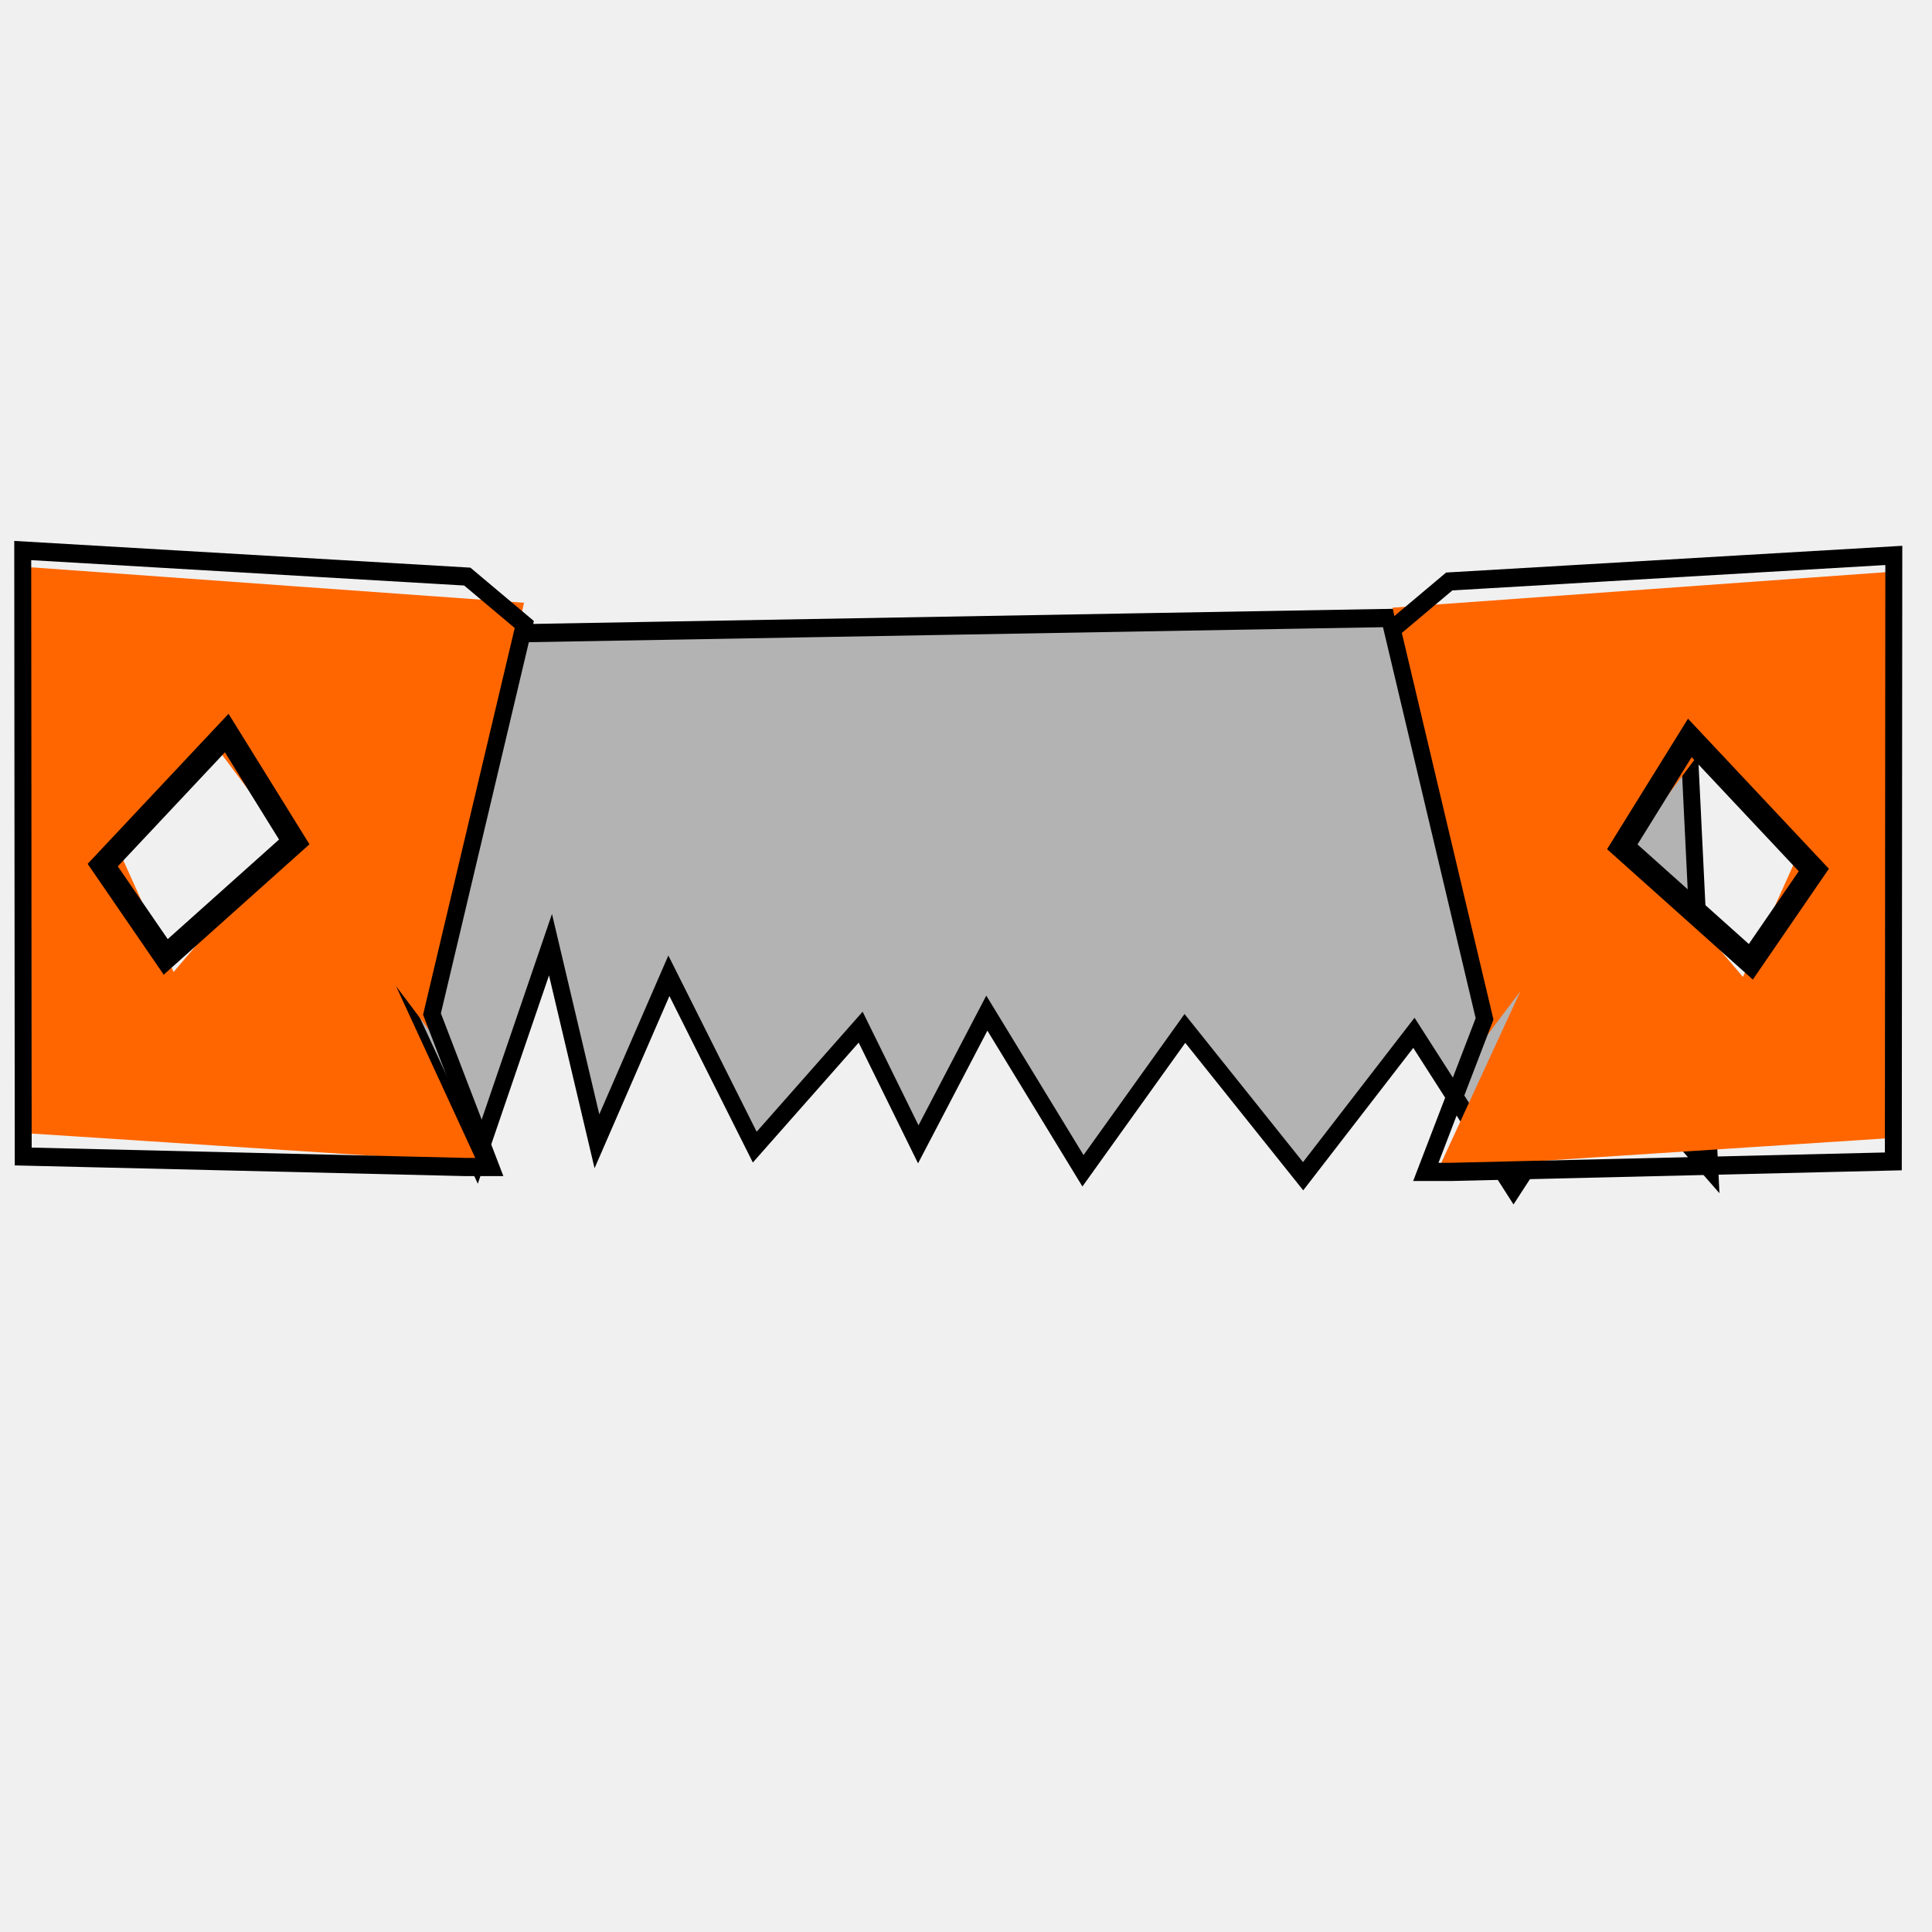
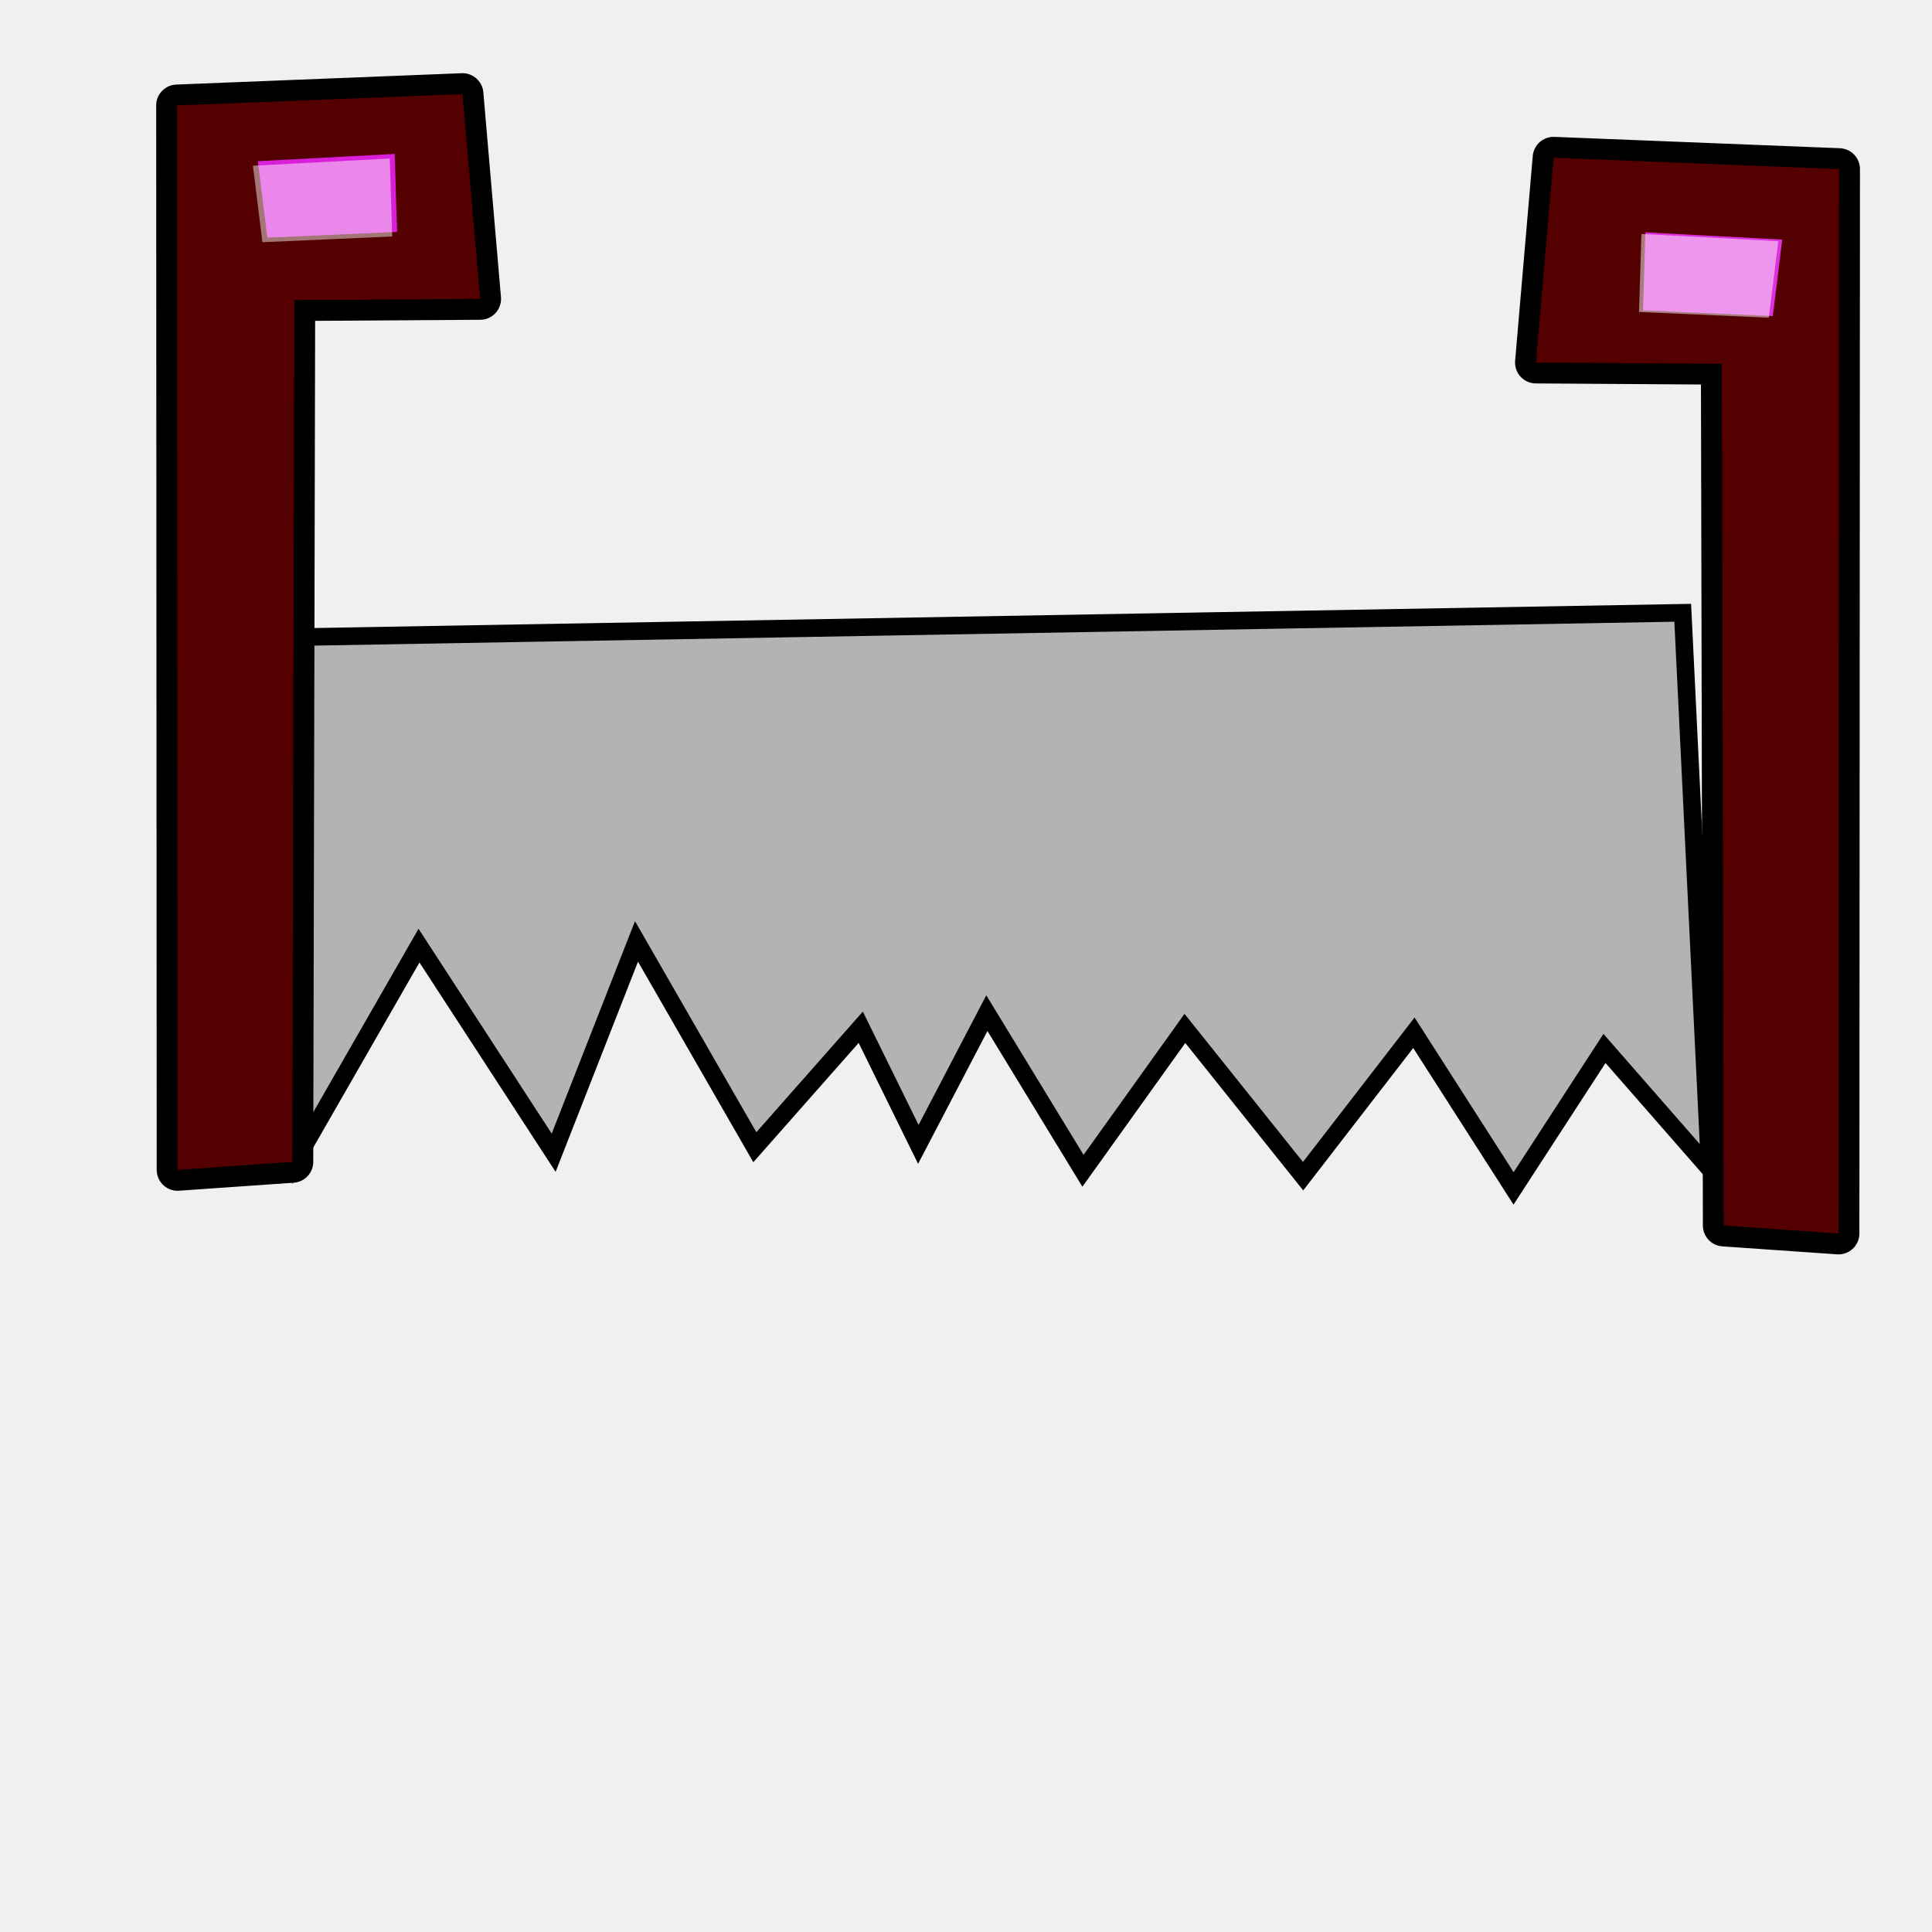
<svg xmlns="http://www.w3.org/2000/svg" width="40mm" height="40mm" viewBox="0 0 40 40" version="1.1" id="svg5" xml:space="preserve">
  <defs id="defs2" />
  <g id="layer1" style="opacity:0.53" />
  <g id="layer2" style="display:inline">
-     <g id="g776" transform="matrix(0.9301196,0,0,1,-0.6257632,-0.25962)" style="stroke-width:1.037">
-       <g id="g2971" transform="matrix(1.376115,0,0,1.376115,-9.318308,-7.552881)" style="stroke-width:1.037">
-         <path style="fill:#b3b3b3;stroke:#000000;stroke-width:0.274px;stroke-linecap:butt;stroke-linejoin:miter;stroke-opacity:1" d="m 11.966,15.265 22.513,-0.368 0.438,8.366 -1.703,-1.811 -1.471,2.106 -1.612,-2.342 -1.792,2.158 -1.912,-2.224 -1.649,2.142 -1.555,-2.372 -1.109,1.974 -0.932,-1.763 -1.713,1.805 -1.389,-2.578 -1.164,2.49 -0.751,-2.958 -1.195,3.251 -1.399,-2.81 z" id="path2959" />
-         <path style="fill:#ff6600;stroke:#ff6600;stroke-width:0.274px;stroke-linecap:butt;stroke-linejoin:miter;stroke-opacity:1" d="m 15.566,14.872 -7.681,-0.514 0.024,8.245 6.846,0.415 -2.454,-4.951 -2.268,2.476 -1.06,-2.19 1.695,-1.765 3.477,4.3 z" id="path2961" />
-         <path style="fill:none;stroke:#000000;stroke-width:0.274px;stroke-linecap:butt;stroke-linejoin:miter;stroke-opacity:1" d="m 15.741,15.073 -0.922,-0.721 -7.191,-0.392 0.008,9.117 7.152,0.158 h 0.41 l -0.95,-2.302 z" id="path2963" />
-         <path style="fill:none;stroke:#000000;stroke-width:0.37px;stroke-linecap:butt;stroke-linejoin:miter;stroke-opacity:1" d="m 8.922,18.693 2.006,-1.987 1.092,1.638 -2.079,1.73 z" id="path2965" />
-       </g>
-       <g id="g2971-3" transform="matrix(-1.376115,0,0,1.376115,53.32505,-7.451639)" style="display:inline;stroke-width:1.037">
-         <path style="fill:#ff6600;stroke:#ff6600;stroke-width:0.274px;stroke-linecap:butt;stroke-linejoin:miter;stroke-opacity:1" d="m 15.566,14.872 -7.681,-0.514 0.024,8.245 6.846,0.415 -2.454,-4.951 -2.268,2.476 -1.06,-2.19 1.695,-1.765 3.477,4.3 z" id="path2961-7" />
-         <path style="fill:none;stroke:#000000;stroke-width:0.274px;stroke-linecap:butt;stroke-linejoin:miter;stroke-opacity:1" d="m 15.741,15.073 -0.922,-0.721 -7.191,-0.392 0.008,9.117 7.152,0.158 h 0.41 l -0.95,-2.302 z" id="path2963-5" />
-         <path style="fill:none;stroke:#000000;stroke-width:0.37px;stroke-linecap:butt;stroke-linejoin:miter;stroke-opacity:1" d="m 8.922,18.693 2.006,-1.987 1.092,1.638 -2.079,1.73 z" id="path2965-3" />
-       </g>
-     </g>
+     <path style="fill:#b3b3b3;stroke:#000000;stroke-width:0.364px;stroke-linecap:butt;stroke-linejoin:miter;stroke-opacity:1" d="m 6.023,13.193 28.816,-0.506 0.56,11.513 -2.18,-2.493 -1.882,2.898 -2.064,-3.223 -2.294,2.97 -2.447,-3.06 -2.11,2.948 -1.99,-3.264 -1.419,2.717 -1.192,-2.425 -2.193,2.484 -2.45,-4.261 -1.715,4.375 -2.788,-4.288 -2.454,4.276 z" id="path2959" />
+     <path style="fill:#550000;stroke:#000000;stroke-width:0.865;stroke-linecap:round;stroke-linejoin:round;paint-order:stroke fill markers;stop-color:#000000" d="M 6.053,24.055 3.677,24.221 3.666,2.183 9.576,1.948 9.941,6.188 6.093,6.213 Z" id="path9099" />
+     <path style="display:inline;fill:#550000;stroke:#000000;stroke-width:0.865;stroke-linecap:round;stroke-linejoin:round;paint-order:stroke fill markers;stop-color:#000000" d="m 35.689,25.373 2.375,0.165 0.012,-22.037 -5.911,-0.235 -0.365,4.24 3.848,0.025 z" id="path9099-3" />
+     <path style="fill:#da1fda;stroke:#000000;stroke-width:0;stroke-linecap:round;stroke-linejoin:round;paint-order:stroke fill markers;stop-color:#000000;fill-opacity:1;stroke-dasharray:none" d="m 5.338,3.337 2.834,-0.15 0.05,1.615 -2.687,0.119 z" id="path9231" />
+     <path style="display:inline;opacity:0.46;fill:#ffffff;fill-opacity:1;stroke:#000000;stroke-width:0;stroke-linecap:round;stroke-linejoin:round;paint-order:stroke fill markers;stop-color:#000000;stroke-dasharray:none" d="M 5.236,3.431 8.07,3.282 8.12,4.896 5.433,5.015 Z" id="path9231-7-5" />
+     <path style="display:inline;fill:#de30de;stroke:#000000;stroke-width:0;stroke-linecap:round;stroke-linejoin:round;paint-order:stroke fill markers;stop-color:#000000;fill-opacity:1;stroke-dasharray:none" d="M 36.9,4.96 34.066,4.811 34.016,6.426 36.704,6.544 Z" id="path9231-6" />
+     <path style="display:inline;opacity:0.49;fill:#ffffff;fill-opacity:1;stroke:#000000;stroke-width:0;stroke-linecap:round;stroke-linejoin:round;stroke-dasharray:none;paint-order:stroke fill markers;stop-color:#000000" d="m 36.818,4.994 -2.834,-0.15 -0.05,1.615 2.687,0.119 z" id="path9231-7-5-3" />
  </g>
</svg>
